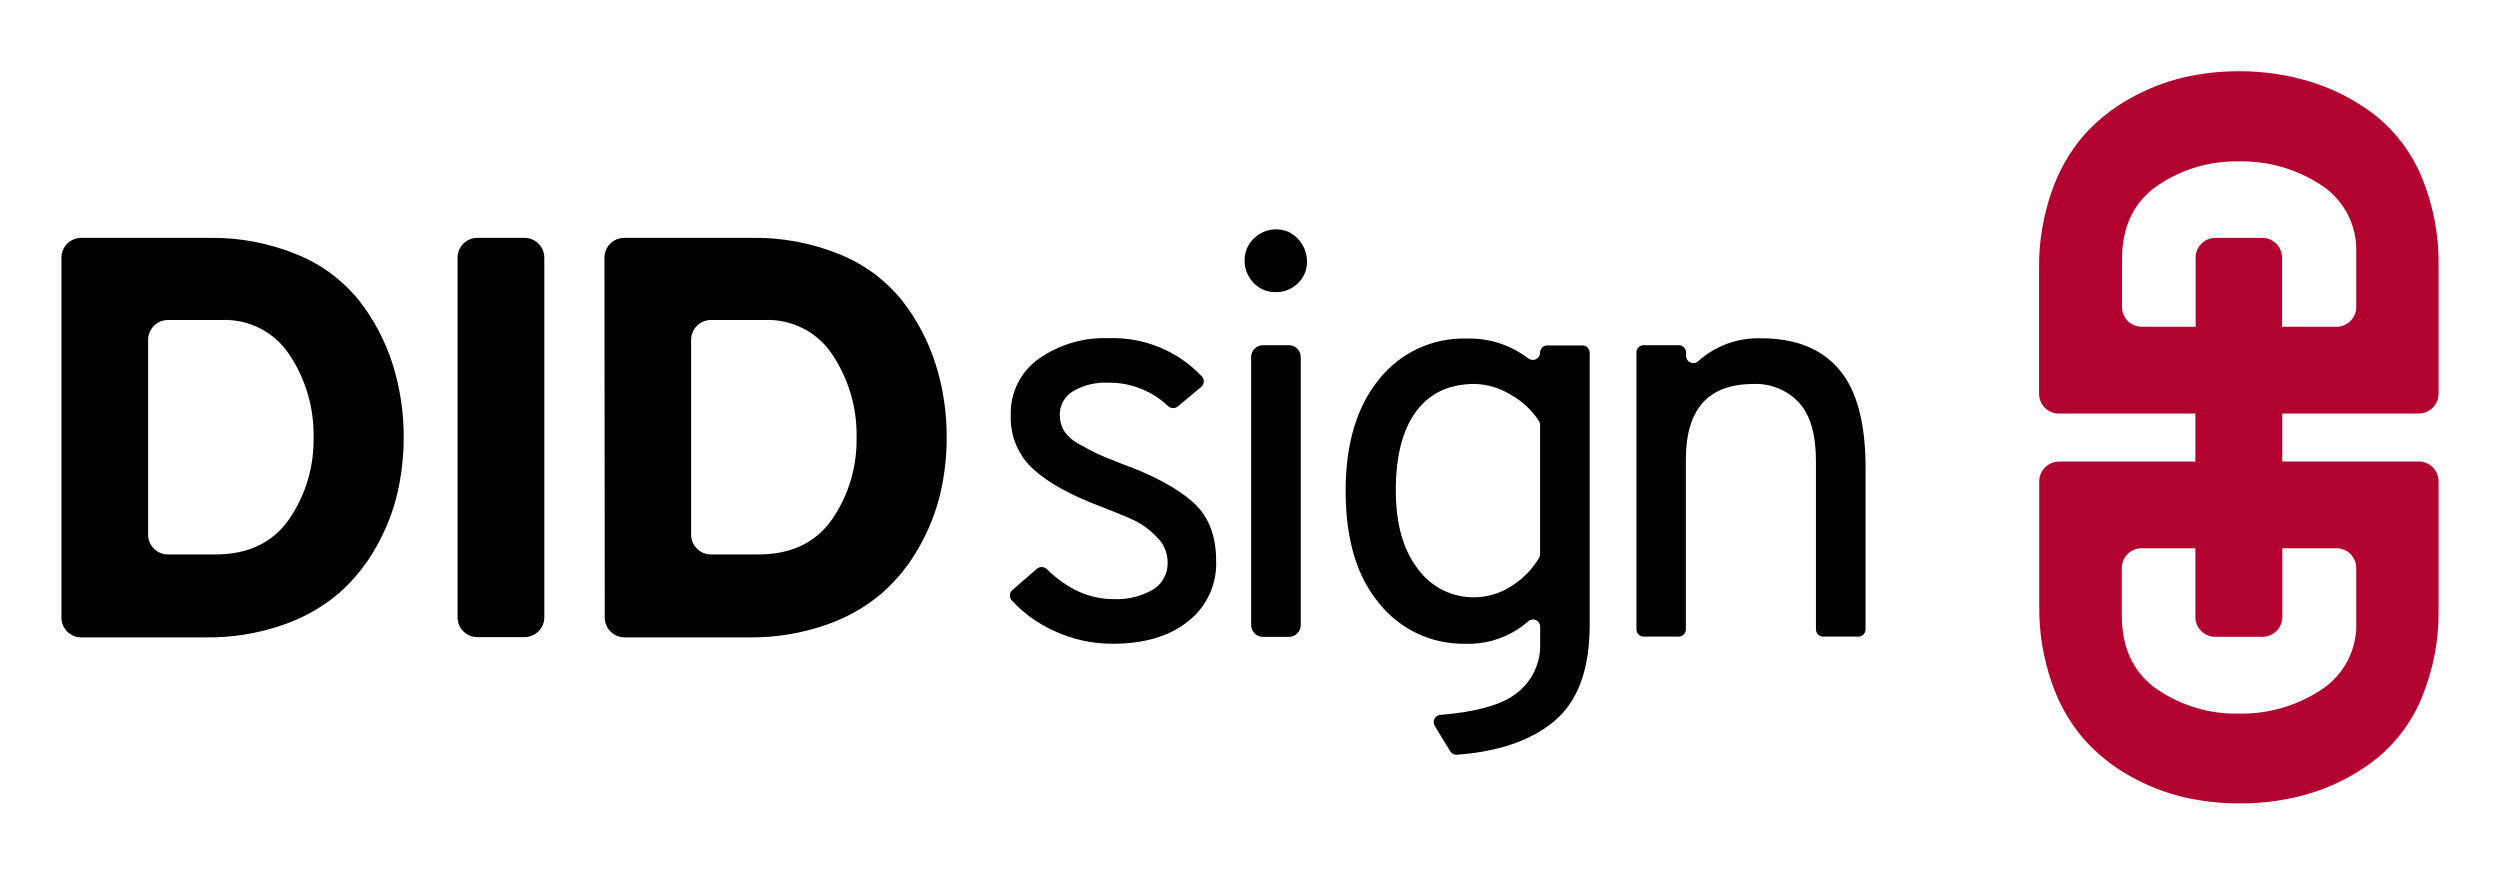
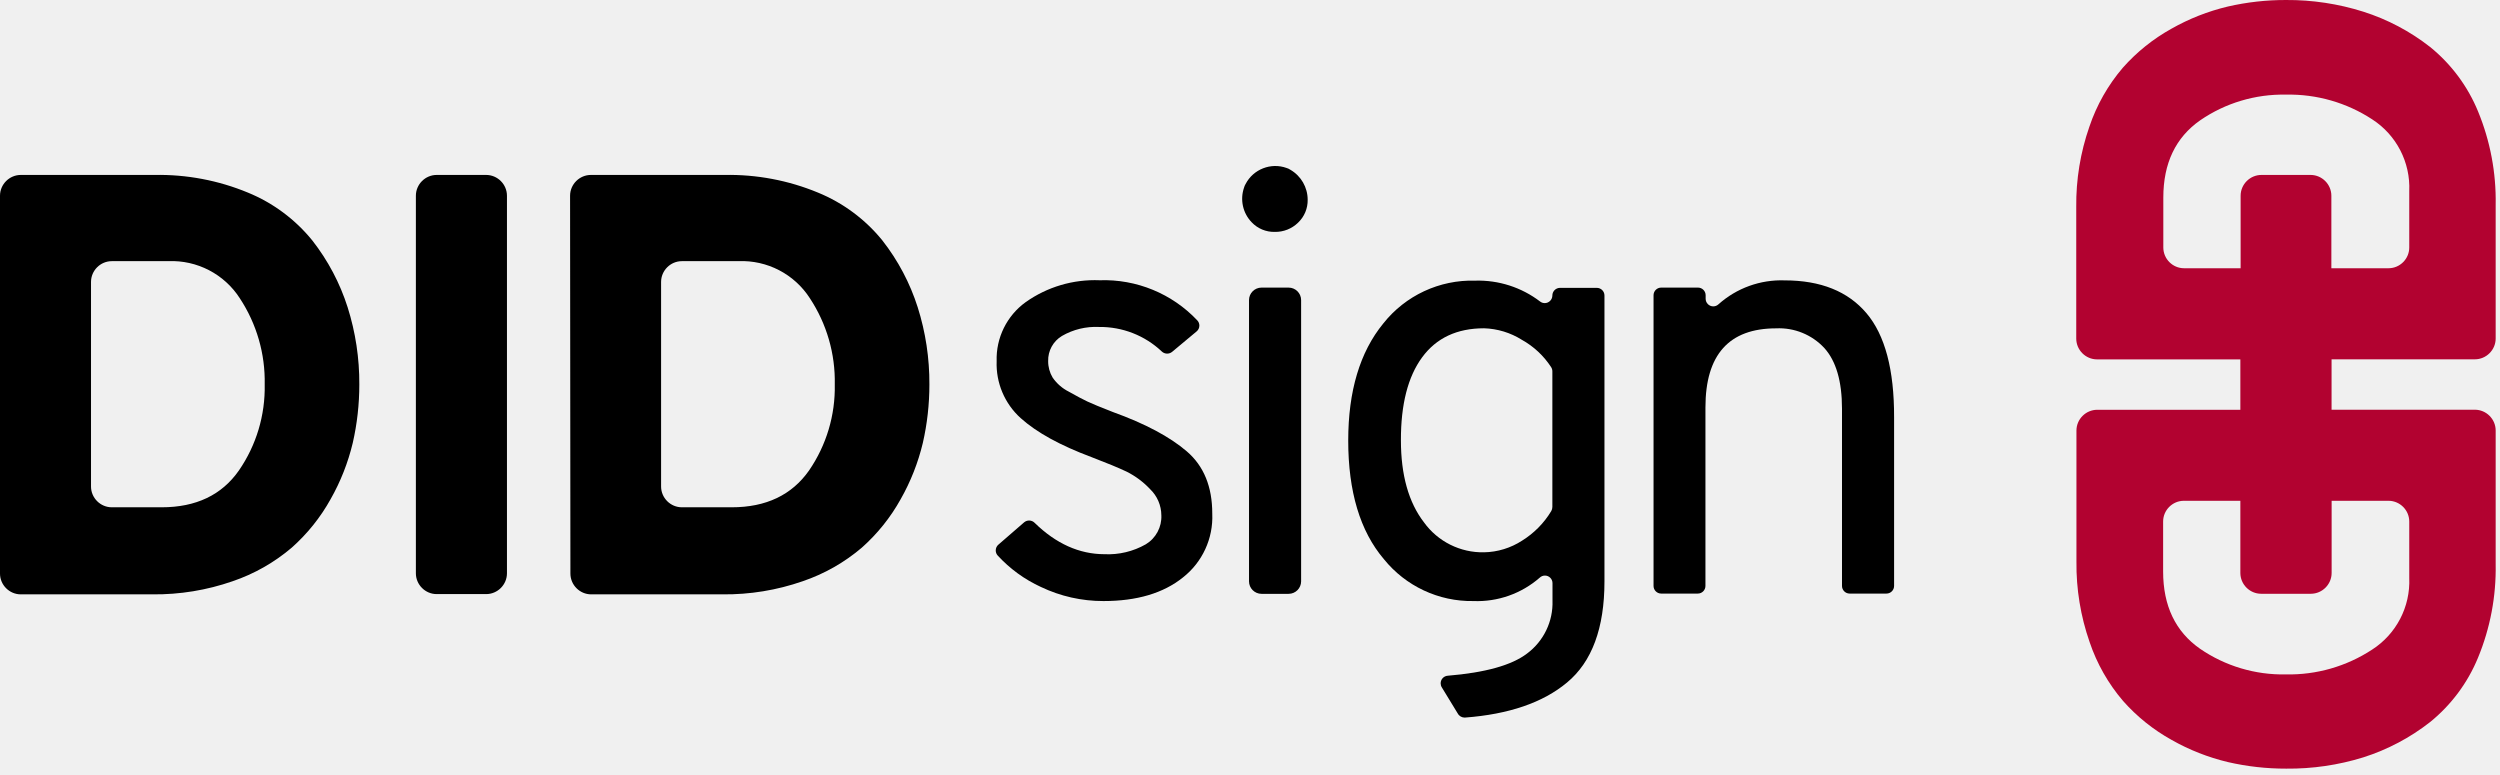
- <svg xmlns="http://www.w3.org/2000/svg" id="a4903061-0e52-4524-8d2c-ba323328b5f1" data-name="Ebene 1" viewBox="0 0 400 140">
-   <defs>
-     <style>.efe61af7-57d7-43d0-9d99-4c2d4be8b062{fill:#fff;}.f7df3e3c-00ac-470d-9ff9-9ed2bb2a8bfa{fill:#b20230;}</style>
-   </defs>
-   <rect class="efe61af7-57d7-43d0-9d99-4c2d4be8b062" width="400" height="140" />
-   <path d="M178,103a22,22,0,0,1-9.54-2.15,20.62,20.62,0,0,1-6.6-4.81,1.16,1.16,0,0,1,.14-1.65L165.91,91a1.18,1.18,0,0,1,1.59.07q4.89,4.78,10.65,4.79a11.61,11.61,0,0,0,6.3-1.51,4.9,4.9,0,0,0,2.37-4.42,5.57,5.57,0,0,0-1.73-4,12.71,12.71,0,0,0-3.56-2.65q-1.83-.87-5.39-2.23c-4.74-1.77-8.34-3.75-10.77-5.94a11.11,11.11,0,0,1-3.65-8.67,10.67,10.67,0,0,1,4.43-9,18.23,18.23,0,0,1,11.27-3.33,19.52,19.52,0,0,1,14.89,6.13,1.15,1.15,0,0,1-.12,1.67l-3.74,3.12a1.19,1.19,0,0,1-1.56-.06,13.66,13.66,0,0,0-9.56-3.74,10.26,10.26,0,0,0-5.66,1.37,4.32,4.32,0,0,0-2.1,3.83,4.82,4.82,0,0,0,.68,2.51,6.56,6.56,0,0,0,2.47,2.15c1.18.67,2.13,1.17,2.83,1.5s2,.87,3.88,1.6q7.38,2.66,11.27,6t3.88,9.5a11.7,11.7,0,0,1-4.48,9.72Q185.63,103,178,103Z" />
-   <path d="M207.66,45.33a4.93,4.93,0,0,1-3.56,1.41,4.69,4.69,0,0,1-3.51-1.46A5.16,5.16,0,0,1,199.42,40a2.15,2.15,0,0,1,.24-.56A5.09,5.09,0,0,1,205.91,37a2,2,0,0,1,.57.27,5.28,5.28,0,0,1,2.64,4.57A4.69,4.69,0,0,1,207.66,45.33ZM200.18,100V57.13a1.9,1.9,0,0,1,1.9-1.9h4.14a1.9,1.9,0,0,1,1.9,1.9V100a1.9,1.9,0,0,1-1.9,1.9h-4.14A1.9,1.9,0,0,1,200.18,100Z" />
-   <path d="M232,120.15l-2.44-4a1.16,1.16,0,0,1,.9-1.77c5.72-.47,9.76-1.6,12.09-3.38a9.62,9.62,0,0,0,3.88-8.08v-2.67a1.15,1.15,0,0,0-1.94-.82A14.5,14.5,0,0,1,234.37,103a17.16,17.16,0,0,1-13.64-6.39q-5.43-6.39-5.43-18.07,0-11.31,5.34-17.84a17.22,17.22,0,0,1,14-6.53,15.54,15.54,0,0,1,9.9,3.18,1.16,1.16,0,0,0,1.87-.92h0a1.16,1.16,0,0,1,1.16-1.16h5.61a1.16,1.16,0,0,1,1.17,1.16V100q0,10.68-5.71,15.42-5.51,4.59-15.57,5.34A1.19,1.19,0,0,1,232,120.15Zm4-24.58a11,11,0,0,0,5.8-1.78,13.46,13.46,0,0,0,4.44-4.5,1.27,1.27,0,0,0,.17-.63V68a1.15,1.15,0,0,0-.19-.65,12.66,12.66,0,0,0-4.47-4.17A11.49,11.49,0,0,0,236,61.43q-6.19,0-9.44,4.43T223.33,78.5q0,7.94,3.51,12.5A11,11,0,0,0,236,95.57Z" />
-   <path d="M291.72,101.86a1.16,1.16,0,0,1-1.17-1.16v-27q0-6.28-2.69-9.26a9.42,9.42,0,0,0-7.35-3q-10.77,0-10.77,12.05V100.7a1.16,1.16,0,0,1-1.16,1.16H263a1.16,1.16,0,0,1-1.17-1.16V56.39A1.16,1.16,0,0,1,263,55.23h5.61a1.16,1.16,0,0,1,1.16,1.16v.54a1.16,1.16,0,0,0,1.95.85,14.36,14.36,0,0,1,10.1-3.65q8.22,0,12.46,5T298.49,75V100.7a1.16,1.16,0,0,1-1.16,1.16Z" />
-   <path d="M9.83,41.23A3.17,3.17,0,0,1,13,38.06H33.38a35.51,35.51,0,0,1,14.23,2.69,24.68,24.68,0,0,1,9.82,7.3,32.54,32.54,0,0,1,5.38,10.18A38.29,38.29,0,0,1,64.59,70a39.87,39.87,0,0,1-1,8.9,32.78,32.78,0,0,1-3.38,8.58,28.09,28.09,0,0,1-5.93,7.39,27.56,27.56,0,0,1-9,5.11,36,36,0,0,1-12.23,2H13a3.17,3.17,0,0,1-3.17-3.17ZM34.47,88.71q7.85,0,11.77-5.61A22.28,22.28,0,0,0,50.17,70a23,23,0,0,0-3.79-13.14,12.33,12.33,0,0,0-10.9-5.66H26.87a3.17,3.17,0,0,0-3.17,3.17V85.54a3.17,3.17,0,0,0,3.17,3.17Z" />
-   <path d="M73.21,98.77V41.23a3.17,3.17,0,0,1,3.17-3.17h7.54a3.17,3.17,0,0,1,3.17,3.17V98.77a3.17,3.17,0,0,1-3.17,3.17H76.38A3.17,3.17,0,0,1,73.21,98.77Z" />
-   <path d="M96.71,41.23a3.17,3.17,0,0,1,3.17-3.17h20.38a35.51,35.51,0,0,1,14.23,2.69,24.68,24.68,0,0,1,9.82,7.3,32.54,32.54,0,0,1,5.38,10.18A38.29,38.29,0,0,1,151.47,70a39.87,39.87,0,0,1-1,8.9,32.78,32.78,0,0,1-3.38,8.58,28.09,28.09,0,0,1-5.93,7.39,27.56,27.56,0,0,1-9,5.11,36,36,0,0,1-12.23,2h-20a3.17,3.17,0,0,1-3.17-3.17Zm24.64,47.48q7.84,0,11.78-5.61A22.35,22.35,0,0,0,137.05,70a23,23,0,0,0-3.79-13.14,12.33,12.33,0,0,0-10.9-5.66h-8.61a3.17,3.17,0,0,0-3.17,3.17V85.54a3.17,3.17,0,0,0,3.17,3.17Z" />
-   <path class="f7df3e3c-00ac-470d-9ff9-9ed2bb2a8bfa" d="M387,66.16A3.17,3.17,0,0,0,390.17,63V42.61a35.6,35.6,0,0,0-2.69-14.24,24.71,24.71,0,0,0-7.3-9.81A32.44,32.44,0,0,0,370,13.18a38.33,38.33,0,0,0-11.77-1.78,39.23,39.23,0,0,0-8.9,1,32.78,32.78,0,0,0-8.58,3.38,28.09,28.09,0,0,0-7.39,5.93,27.18,27.18,0,0,0-5.11,9,36,36,0,0,0-2,12.23V63a3.17,3.17,0,0,0,3.17,3.17h21.84v7.68H329.45A3.17,3.17,0,0,0,326.28,77V97a36,36,0,0,0,2,12.23,27.18,27.18,0,0,0,5.11,9,28.09,28.09,0,0,0,7.39,5.93,32.78,32.78,0,0,0,8.58,3.38,39.23,39.23,0,0,0,8.9,1A38.33,38.33,0,0,0,370,126.82a32.44,32.44,0,0,0,10.18-5.38,24.71,24.71,0,0,0,7.3-9.81,35.6,35.6,0,0,0,2.69-14.24V77A3.17,3.17,0,0,0,387,73.84H365.16V66.16ZM373.86,87.72A3.16,3.16,0,0,1,377,90.88v8.61a12.35,12.35,0,0,1-5.66,10.91,23.11,23.11,0,0,1-13.14,3.78,22.32,22.32,0,0,1-13.1-3.92q-5.61-3.93-5.61-11.77V90.88a3.16,3.16,0,0,1,3.17-3.16h8.6v11a3.17,3.17,0,0,0,3.17,3.17H362a3.17,3.17,0,0,0,3.17-3.17v-11ZM342.69,52.28a3.16,3.16,0,0,1-3.17-3.16V41.51q0-7.84,5.61-11.77a22.32,22.32,0,0,1,13.1-3.92,23.11,23.11,0,0,1,13.14,3.78A12.35,12.35,0,0,1,377,40.51v8.61a3.16,3.16,0,0,1-3.17,3.16h-8.7V41.23A3.17,3.17,0,0,0,362,38.06h-7.53a3.17,3.17,0,0,0-3.17,3.17V52.28Z" />
+ <svg xmlns="http://www.w3.org/2000/svg" width="100%" height="100%" viewBox="0 0 381 118" version="1.1" xml:space="preserve" style="fill-rule:evenodd;clip-rule:evenodd;stroke-linejoin:round;stroke-miterlimit:2;">
+   <g id="Artboard1" transform="matrix(1,0,0,1,-9.83,-11.3994)">
+     <rect x="9.83" y="11.399" width="380.346" height="117.143" style="fill:none;" />
+     <path d="M178,103C174.699,103.008 171.438,102.273 168.46,100.85C165.961,99.703 163.717,98.067 161.86,96.04C161.679,95.83 161.58,95.561 161.58,95.284C161.58,94.938 161.734,94.61 162,94.39L165.91,91C166.376,90.611 167.07,90.641 167.5,91.07C170.76,94.257 174.31,95.853 178.15,95.86C180.351,95.965 182.536,95.441 184.45,94.35C185.989,93.425 186.901,91.724 186.82,89.93C186.811,88.418 186.186,86.973 185.09,85.93C184.068,84.845 182.863,83.948 181.53,83.28C180.31,82.7 178.513,81.957 176.14,81.05C171.4,79.28 167.8,77.3 165.37,75.11C162.931,72.904 161.593,69.726 161.72,66.44C161.607,62.893 163.27,59.514 166.15,57.44C169.435,55.117 173.399,53.946 177.42,54.11C183.031,53.916 188.462,56.151 192.31,60.24C192.505,60.452 192.614,60.73 192.614,61.018C192.614,61.364 192.458,61.692 192.19,61.91L188.45,65.03C187.99,65.4 187.32,65.374 186.89,64.97C184.312,62.529 180.88,61.186 177.33,61.23C175.351,61.13 173.385,61.606 171.67,62.6C170.33,63.402 169.526,64.869 169.57,66.43C169.562,67.313 169.798,68.182 170.25,68.94C170.878,69.854 171.728,70.594 172.72,71.09C173.9,71.76 174.85,72.26 175.55,72.59C176.25,72.92 177.55,73.46 179.43,74.19C184.35,75.963 188.107,77.963 190.7,80.19C193.293,82.417 194.587,85.583 194.58,89.69C194.743,93.46 193.072,97.085 190.1,99.41C187.12,101.803 183.087,103 178,103Z" style="fill-rule:nonzero;" />
+     <path d="M207.66,45.33C206.712,46.26 205.428,46.769 204.1,46.74C202.777,46.771 201.501,46.24 200.59,45.28C199.237,43.884 198.784,41.837 199.42,40C199.473,39.803 199.554,39.614 199.66,39.44C200.831,37.185 203.521,36.135 205.91,37C206.113,37.059 206.305,37.15 206.48,37.27C208.111,38.212 209.119,39.957 209.12,41.84C209.145,43.156 208.615,44.424 207.66,45.33ZM200.18,100L200.18,57.13C200.18,56.088 201.038,55.23 202.08,55.23L206.22,55.23C207.262,55.23 208.12,56.088 208.12,57.13L208.12,100C208.12,101.042 207.262,101.9 206.22,101.9L202.08,101.9C201.038,101.9 200.18,101.042 200.18,100Z" style="fill-rule:nonzero;" />
+     <path d="M232,120.15L229.56,116.15C229.445,115.966 229.385,115.754 229.385,115.537C229.385,114.932 229.857,114.424 230.46,114.38C236.18,113.91 240.22,112.78 242.55,111C245.093,109.112 246.547,106.085 246.43,102.92L246.43,100.25C246.422,99.625 245.905,99.116 245.28,99.116C244.986,99.116 244.703,99.228 244.49,99.43C241.698,101.87 238.075,103.148 234.37,103C229.085,103.086 224.047,100.725 220.73,96.61C217.11,92.35 215.3,86.327 215.3,78.54C215.3,71 217.08,65.053 220.64,60.7C224.011,56.438 229.208,54.014 234.64,54.17C238.206,54.062 241.704,55.185 244.54,57.35C244.743,57.507 244.993,57.593 245.25,57.593C245.886,57.593 246.41,57.069 246.41,56.433C246.41,56.432 246.41,56.431 246.41,56.43C246.41,55.794 246.934,55.27 247.57,55.27L253.18,55.27C253.183,55.27 253.187,55.27 253.19,55.27C253.826,55.27 254.35,55.794 254.35,56.43L254.35,100C254.35,107.12 252.447,112.26 248.64,115.42C244.967,118.48 239.777,120.26 233.07,120.76C232.628,120.771 232.215,120.536 232,120.15ZM236,95.57C238.062,95.532 240.072,94.915 241.8,93.79C243.616,92.664 245.138,91.121 246.24,89.29C246.351,89.098 246.409,88.881 246.41,88.66L246.41,68C246.413,67.769 246.347,67.543 246.22,67.35C245.093,65.616 243.558,64.184 241.75,63.18C240.023,62.097 238.038,61.493 236,61.43C231.873,61.43 228.727,62.907 226.56,65.86C224.393,68.813 223.317,73.027 223.33,78.5C223.33,83.793 224.5,87.96 226.84,91C228.953,93.935 232.384,95.647 236,95.57Z" style="fill-rule:nonzero;" />
+     <path d="M291.72,101.86C291.717,101.86 291.713,101.86 291.71,101.86C291.074,101.86 290.55,101.336 290.55,100.7L290.55,73.7C290.55,69.513 289.653,66.427 287.86,64.44C285.973,62.407 283.281,61.308 280.51,61.44C273.33,61.44 269.74,65.457 269.74,73.49L269.74,100.7C269.74,101.336 269.216,101.86 268.58,101.86L263,101.86C262.997,101.86 262.993,101.86 262.99,101.86C262.354,101.86 261.83,101.336 261.83,100.7L261.83,56.39C261.83,55.754 262.354,55.23 262.99,55.23C262.993,55.23 262.997,55.23 263,55.23L268.61,55.23C269.246,55.23 269.77,55.754 269.77,56.39L269.77,56.931C269.77,57.567 270.294,58.091 270.93,58.091C271.223,58.091 271.505,57.98 271.72,57.78C274.487,55.304 278.109,53.995 281.82,54.13C287.3,54.13 291.453,55.797 294.28,59.13C297.107,62.463 298.51,67.753 298.49,75L298.49,100.7C298.49,101.336 297.966,101.86 297.33,101.86L291.72,101.86Z" style="fill-rule:nonzero;" />
+     <path d="M9.83,41.23C9.83,39.491 11.261,38.06 13,38.06L33.38,38.06C38.258,37.97 43.102,38.885 47.61,40.75C51.444,42.32 54.821,44.831 57.43,48.05C59.814,51.097 61.636,54.544 62.81,58.23C64.013,62.037 64.614,66.008 64.59,70C64.592,72.995 64.257,75.98 63.59,78.9C62.873,81.905 61.735,84.794 60.21,87.48C58.666,90.261 56.661,92.76 54.28,94.87C51.63,97.126 48.576,98.86 45.28,99.98C41.35,101.349 37.212,102.025 33.05,101.98L13,101.98C11.261,101.98 9.83,100.549 9.83,98.81L9.83,41.23ZM34.47,88.71C39.703,88.71 43.627,86.84 46.24,83.1C48.891,79.254 50.266,74.67 50.17,70C50.268,65.338 48.946,60.754 46.38,56.86C44.015,53.174 39.856,51.014 35.48,51.2L26.87,51.2C25.131,51.2 23.7,52.631 23.7,54.37L23.7,85.54C23.7,87.279 25.131,88.71 26.87,88.71L34.47,88.71Z" style="fill-rule:nonzero;" />
+     <path d="M73.21,98.77L73.21,41.23C73.21,39.491 74.641,38.06 76.38,38.06L83.92,38.06C85.659,38.06 87.09,39.491 87.09,41.23L87.09,98.77C87.09,100.509 85.659,101.94 83.92,101.94L76.38,101.94C74.641,101.94 73.21,100.509 73.21,98.77Z" style="fill-rule:nonzero;" />
+     <path d="M96.71,41.23C96.71,39.491 98.141,38.06 99.88,38.06L120.26,38.06C125.138,37.97 129.982,38.885 134.49,40.75C138.324,42.32 141.701,44.831 144.31,48.05C146.694,51.097 148.516,54.544 149.69,58.23C150.893,62.037 151.494,66.008 151.47,70C151.472,72.995 151.137,75.98 150.47,78.9C149.753,81.905 148.615,84.794 147.09,87.48C145.546,90.261 143.541,92.76 141.16,94.87C138.51,97.126 135.456,98.86 132.16,99.98C128.23,101.349 124.092,102.025 119.93,101.98L99.93,101.98C98.191,101.98 96.76,100.549 96.76,98.81L96.71,41.23ZM121.35,88.71C126.577,88.71 130.503,86.84 133.13,83.1C135.773,79.251 137.144,74.668 137.05,70C137.148,65.338 135.826,60.754 133.26,56.86C130.895,53.174 126.736,51.014 122.36,51.2L113.75,51.2C112.011,51.2 110.58,52.631 110.58,54.37L110.58,85.54C110.58,87.279 112.011,88.71 113.75,88.71L121.35,88.71Z" style="fill-rule:nonzero;" />
+     <path d="M387,66.16C388.735,66.16 390.165,64.735 390.17,63L390.17,42.61C390.259,37.729 389.343,32.882 387.48,28.37C385.907,24.54 383.397,21.167 380.18,18.56C377.135,16.174 373.687,14.352 370,13.18C366.193,11.977 362.222,11.377 358.23,11.4C355.235,11.392 352.249,11.728 349.33,12.4C346.325,13.117 343.436,14.255 340.75,15.78C337.969,17.324 335.47,19.329 333.36,21.71C331.096,24.355 329.361,27.41 328.25,30.71C326.881,34.64 326.205,38.778 326.25,42.94L326.25,63C326.25,64.739 327.681,66.17 329.42,66.17L351.26,66.17L351.26,73.85L329.45,73.85C327.719,73.85 326.291,75.269 326.28,77L326.28,97C326.235,101.162 326.911,105.3 328.28,109.23C329.391,112.53 331.126,115.585 333.39,118.23C335.5,120.611 337.999,122.616 340.78,124.16C343.466,125.685 346.355,126.823 349.36,127.54C352.279,128.212 355.265,128.548 358.26,128.54C362.239,128.58 366.2,127.999 370,126.82C373.687,125.648 377.135,123.826 380.18,121.44C383.397,118.833 385.907,115.46 387.48,111.63C389.343,107.118 390.259,102.271 390.17,97.39L390.17,77C390.165,75.265 388.735,73.84 387,73.84L365.16,73.84L365.16,66.16L387,66.16ZM373.86,87.72C375.586,87.731 377,89.154 377,90.88L377,99.49C377.185,103.869 375.026,108.03 371.34,110.4C367.442,112.956 362.86,114.274 358.2,114.18C353.531,114.276 348.948,112.905 345.1,110.26C341.36,107.64 339.49,103.717 339.49,98.49L339.49,90.88C339.49,89.146 340.916,87.72 342.65,87.72C342.653,87.72 342.657,87.72 342.66,87.72L351.26,87.72L351.26,98.72C351.26,100.459 352.691,101.89 354.43,101.89L362,101.89C363.739,101.89 365.17,100.459 365.17,98.72L365.17,87.72L373.86,87.72ZM342.69,52.28C342.687,52.28 342.683,52.28 342.68,52.28C340.946,52.28 339.52,50.854 339.52,49.12L339.52,41.51C339.52,36.283 341.39,32.36 345.13,29.74C348.978,27.095 353.561,25.724 358.23,25.82C362.89,25.726 367.472,27.044 371.37,29.6C375.045,31.977 377.192,36.137 377,40.51L377,49.12C377,50.854 375.574,52.28 373.84,52.28C373.837,52.28 373.833,52.28 373.83,52.28L365.13,52.28L365.13,41.23C365.13,39.506 363.724,38.082 362,38.06L354.47,38.06C352.731,38.06 351.3,39.491 351.3,41.23L351.3,52.28L342.69,52.28Z" style="fill:rgb(178,2,48);fill-rule:nonzero;" />
+   </g>
</svg>
